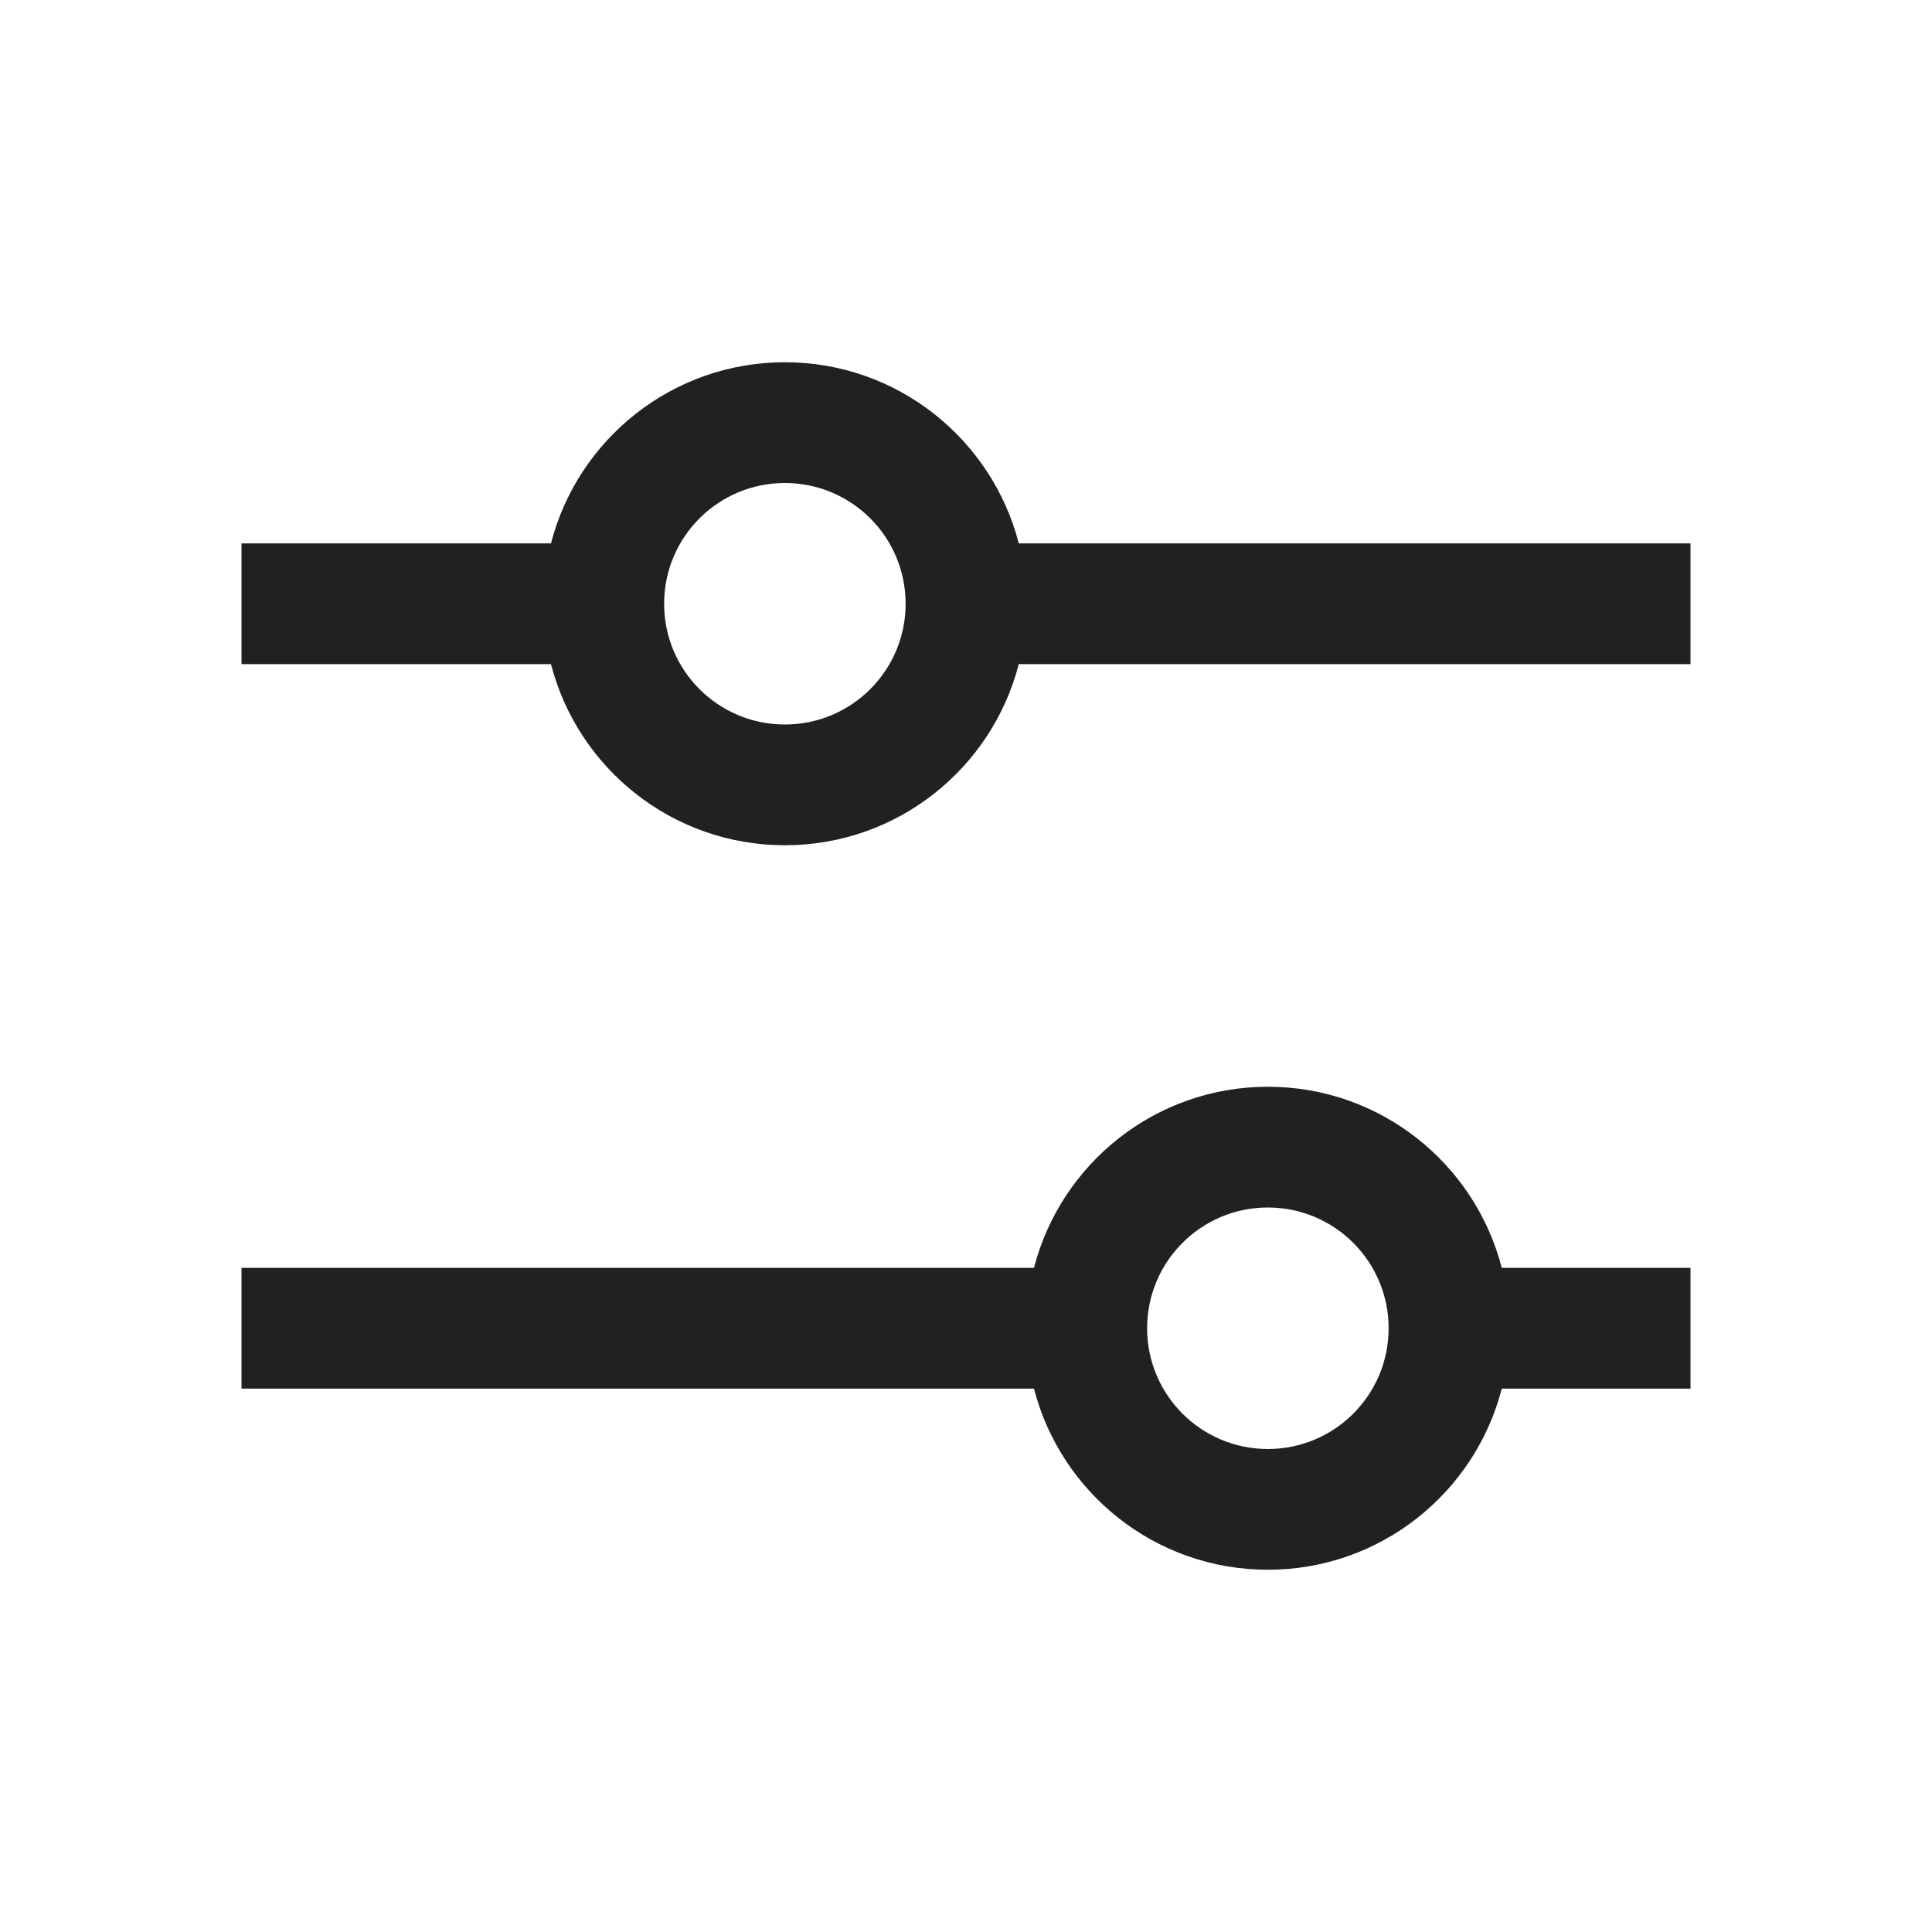
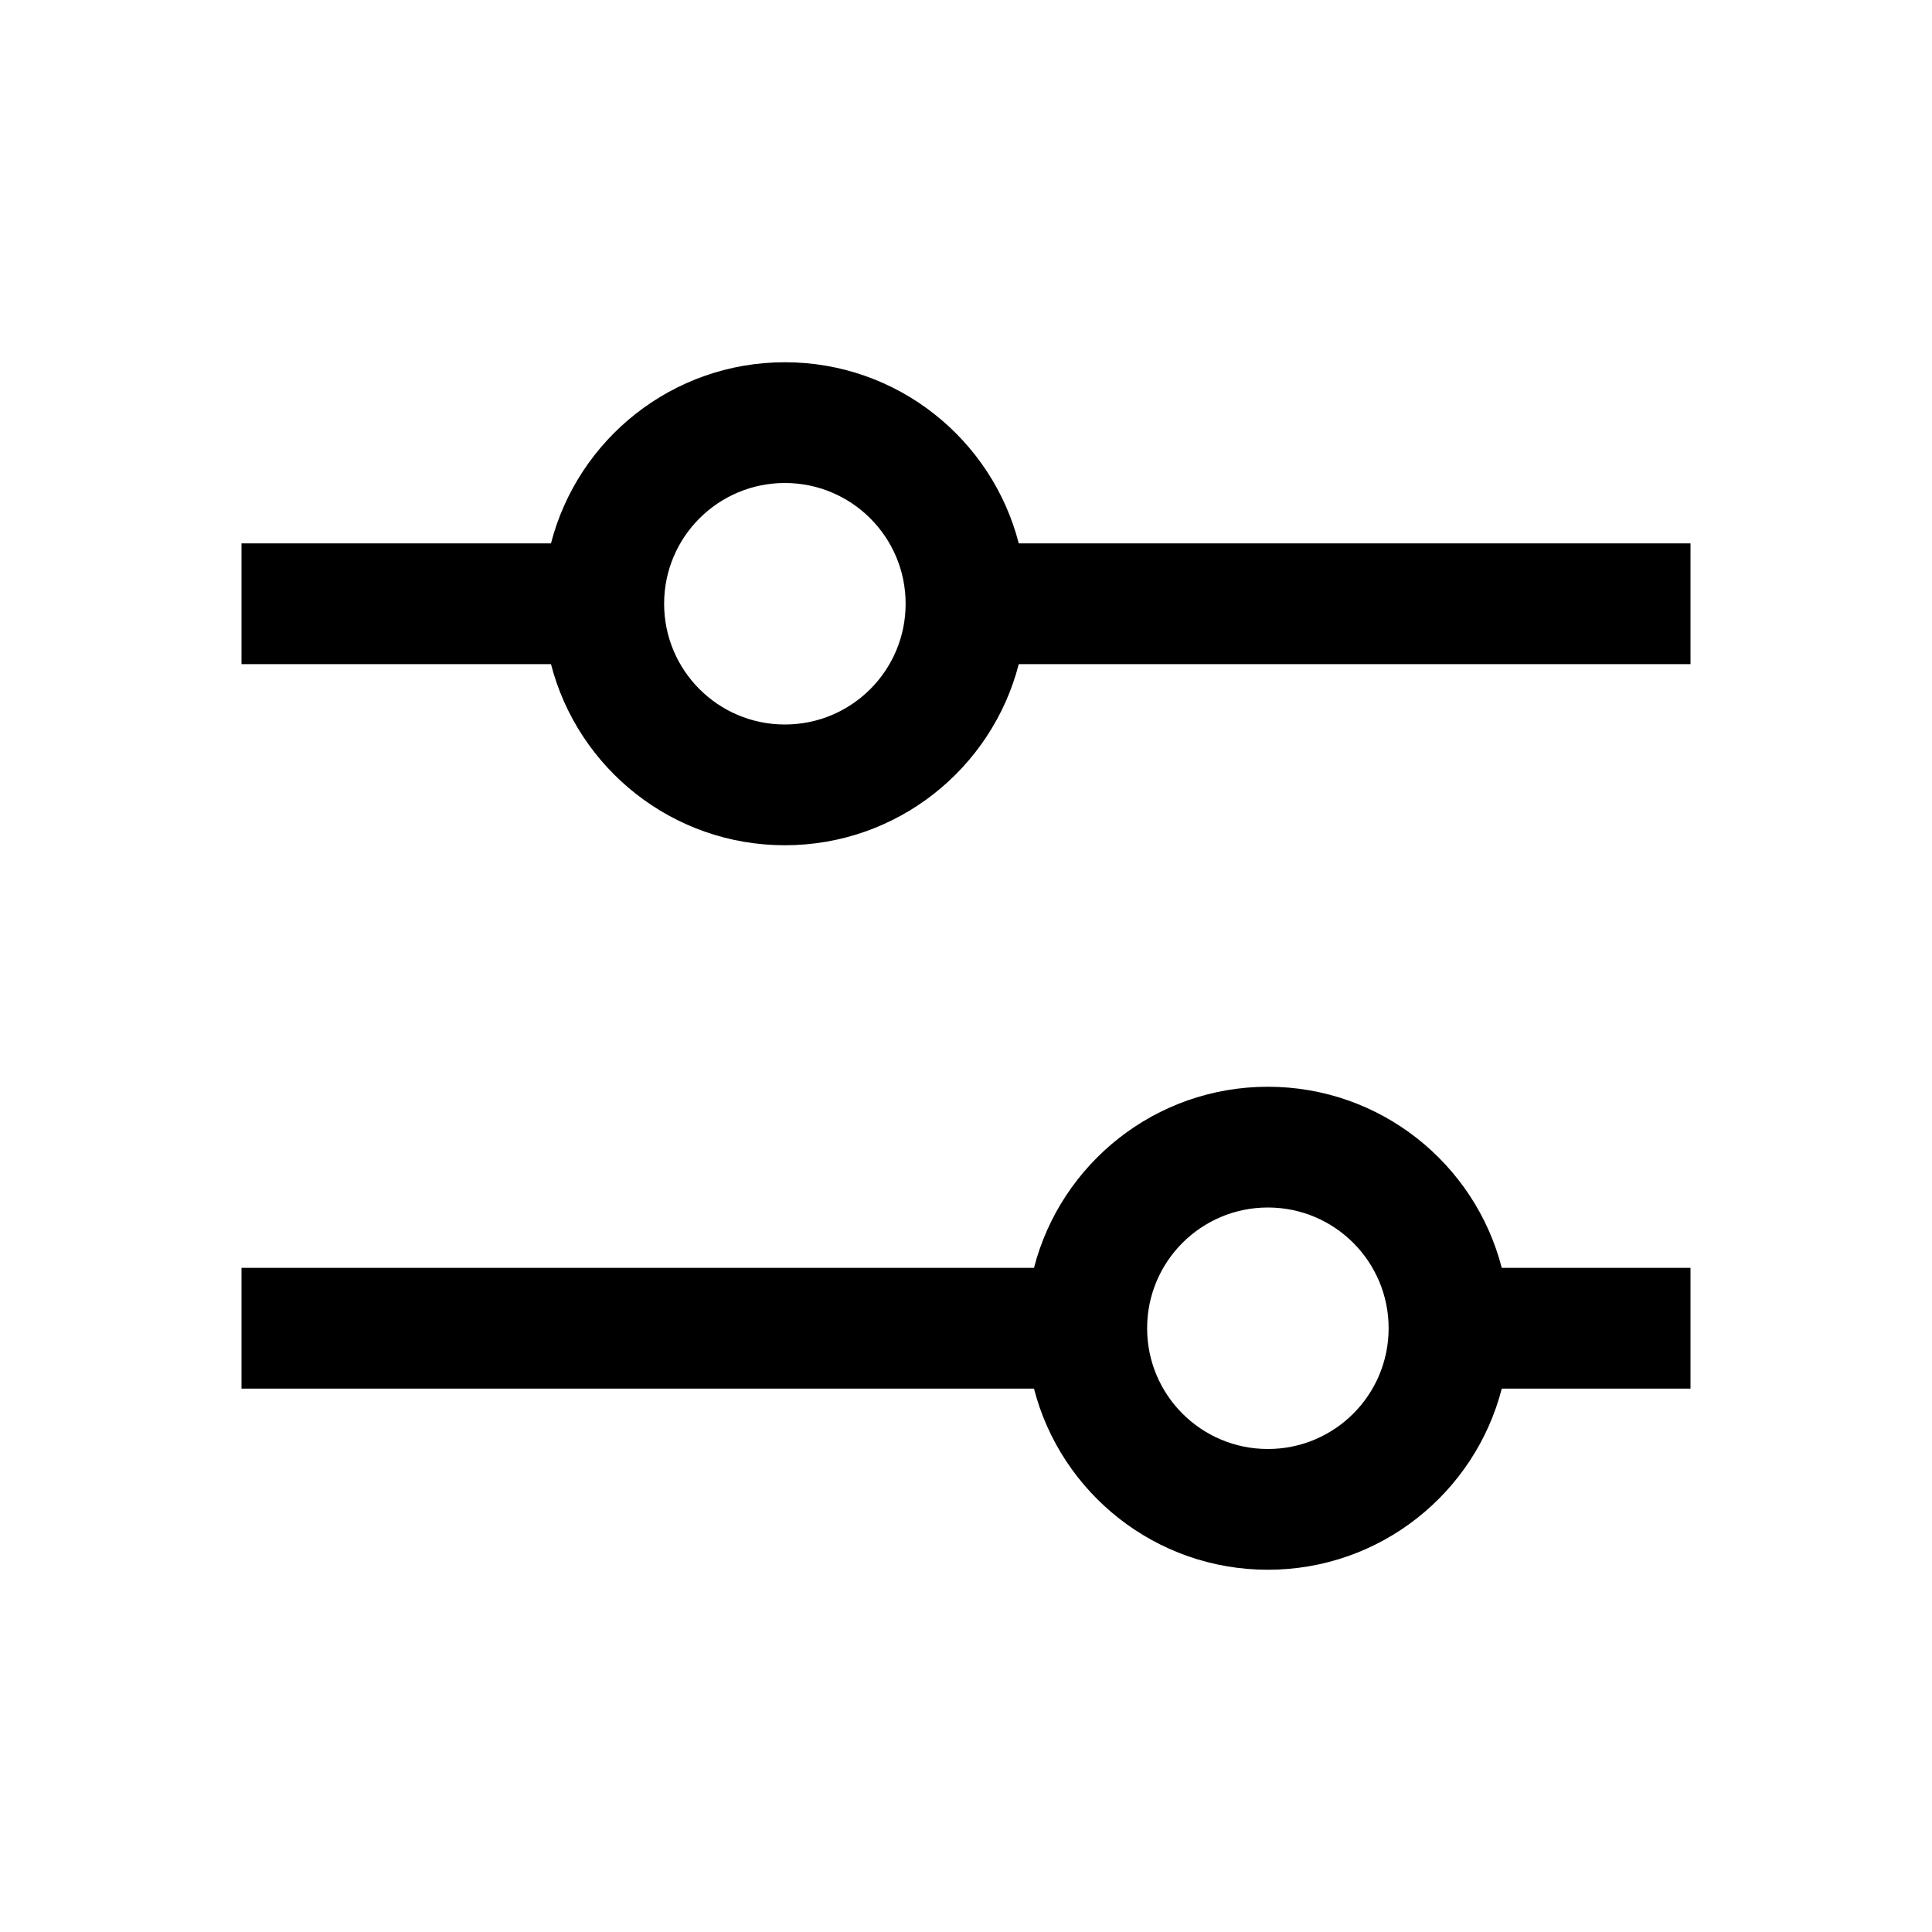
- <svg xmlns="http://www.w3.org/2000/svg" width="32" height="32" viewBox="0 0 32 32" fill="none">
-   <path fill-rule="evenodd" clip-rule="evenodd" d="M9.126 11C9.57 12.725 11.136 14 13 14C14.864 14 16.43 12.725 16.874 11H28V9H16.874C16.43 7.275 14.864 6 13 6C11.136 6 9.57 7.275 9.126 9H4V11H9.126ZM11 10C11 8.895 11.895 8 13 8C14.105 8 15 8.895 15 10C15 11.105 14.105 12 13 12C11.895 12 11 11.105 11 10Z" fill="#212121" />
-   <path fill-rule="evenodd" clip-rule="evenodd" d="M17.126 23C17.57 24.725 19.136 26 21 26C22.864 26 24.43 24.725 24.874 23H28V21H24.874C24.43 19.275 22.864 18 21 18C19.136 18 17.57 19.275 17.126 21H4V23H17.126ZM19 22C19 20.895 19.895 20 21 20C22.105 20 23 20.895 23 22C23 23.105 22.105 24 21 24C19.895 24 19 23.105 19 22Z" fill="#212121" />
+ <svg xmlns="http://www.w3.org/2000/svg" width="32" height="32" viewBox="0 0 32 32" fill="none" className="text-[#212121] dark:text-white">
+   <path fill-rule="evenodd" clip-rule="evenodd" d="M9.126 11C9.57 12.725 11.136 14 13 14C14.864 14 16.43 12.725 16.874 11H28V9H16.874C16.43 7.275 14.864 6 13 6C11.136 6 9.57 7.275 9.126 9H4V11H9.126ZM11 10C11 8.895 11.895 8 13 8C14.105 8 15 8.895 15 10C15 11.105 14.105 12 13 12C11.895 12 11 11.105 11 10Z" fill="currentColor" />
+   <path fill-rule="evenodd" clip-rule="evenodd" d="M17.126 23C17.57 24.725 19.136 26 21 26C22.864 26 24.43 24.725 24.874 23H28V21H24.874C24.43 19.275 22.864 18 21 18C19.136 18 17.57 19.275 17.126 21H4V23H17.126ZM19 22C19 20.895 19.895 20 21 20C22.105 20 23 20.895 23 22C23 23.105 22.105 24 21 24C19.895 24 19 23.105 19 22Z" fill="currentColor" />
</svg>
